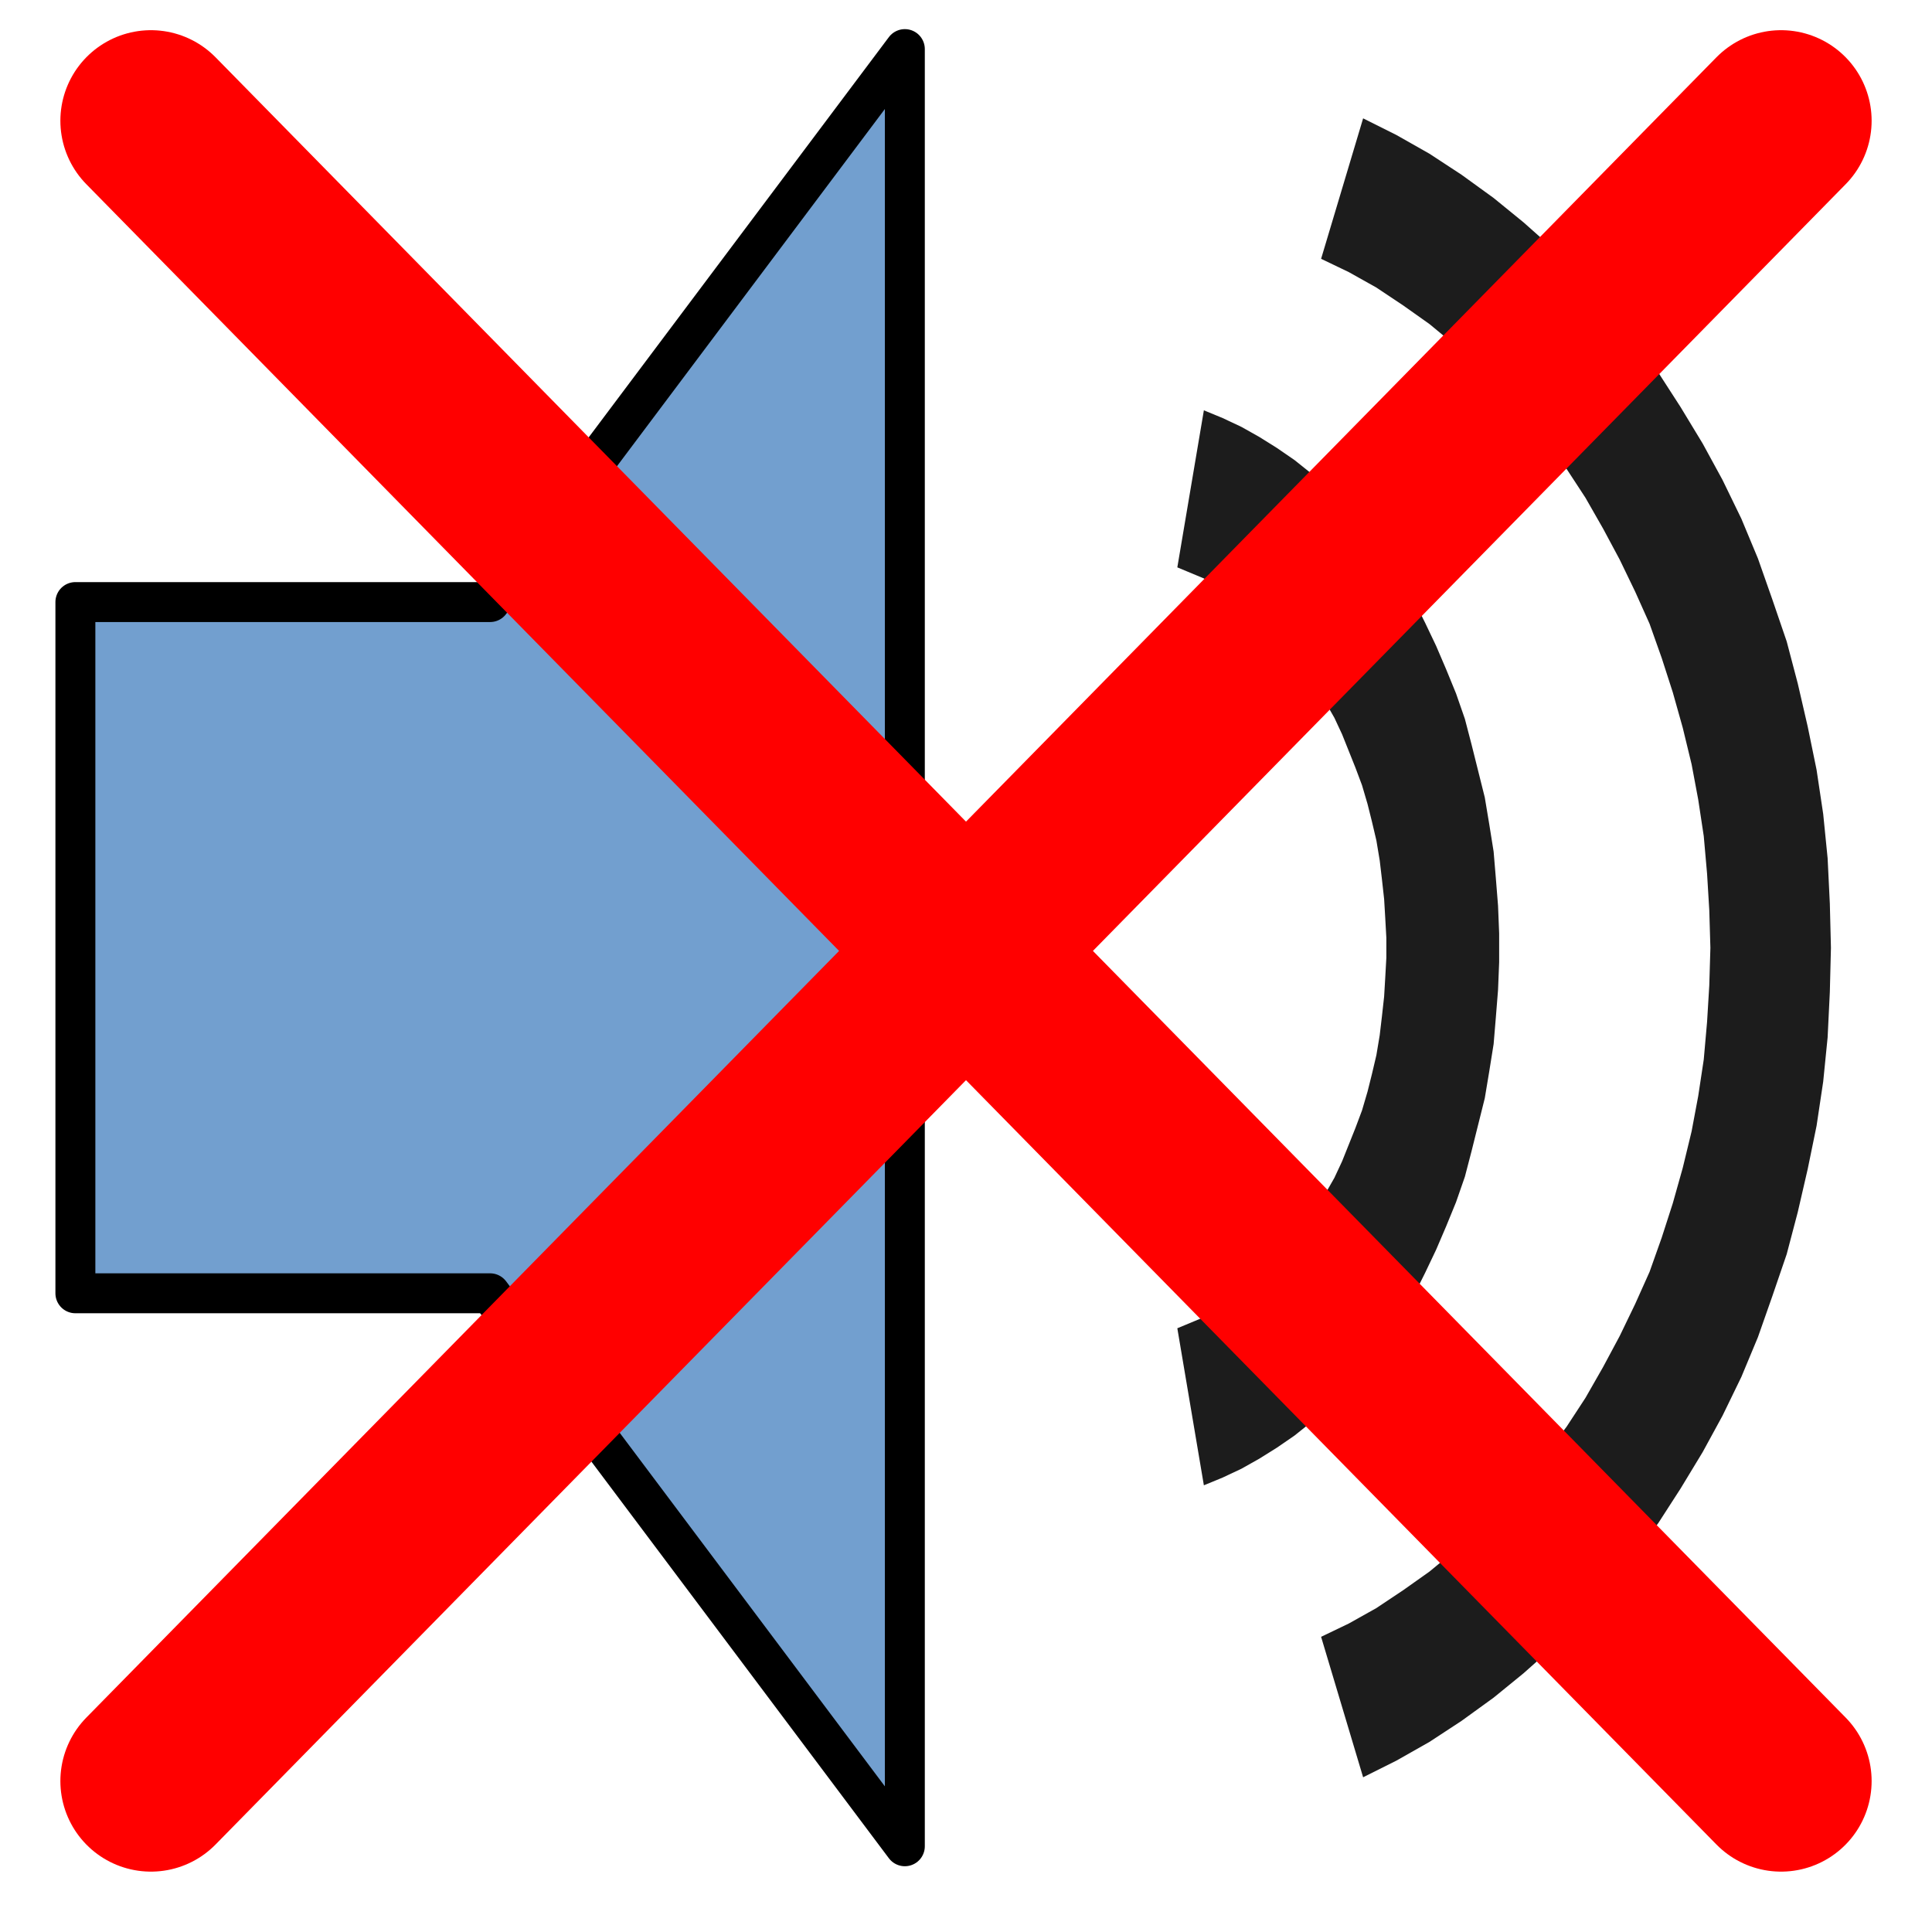
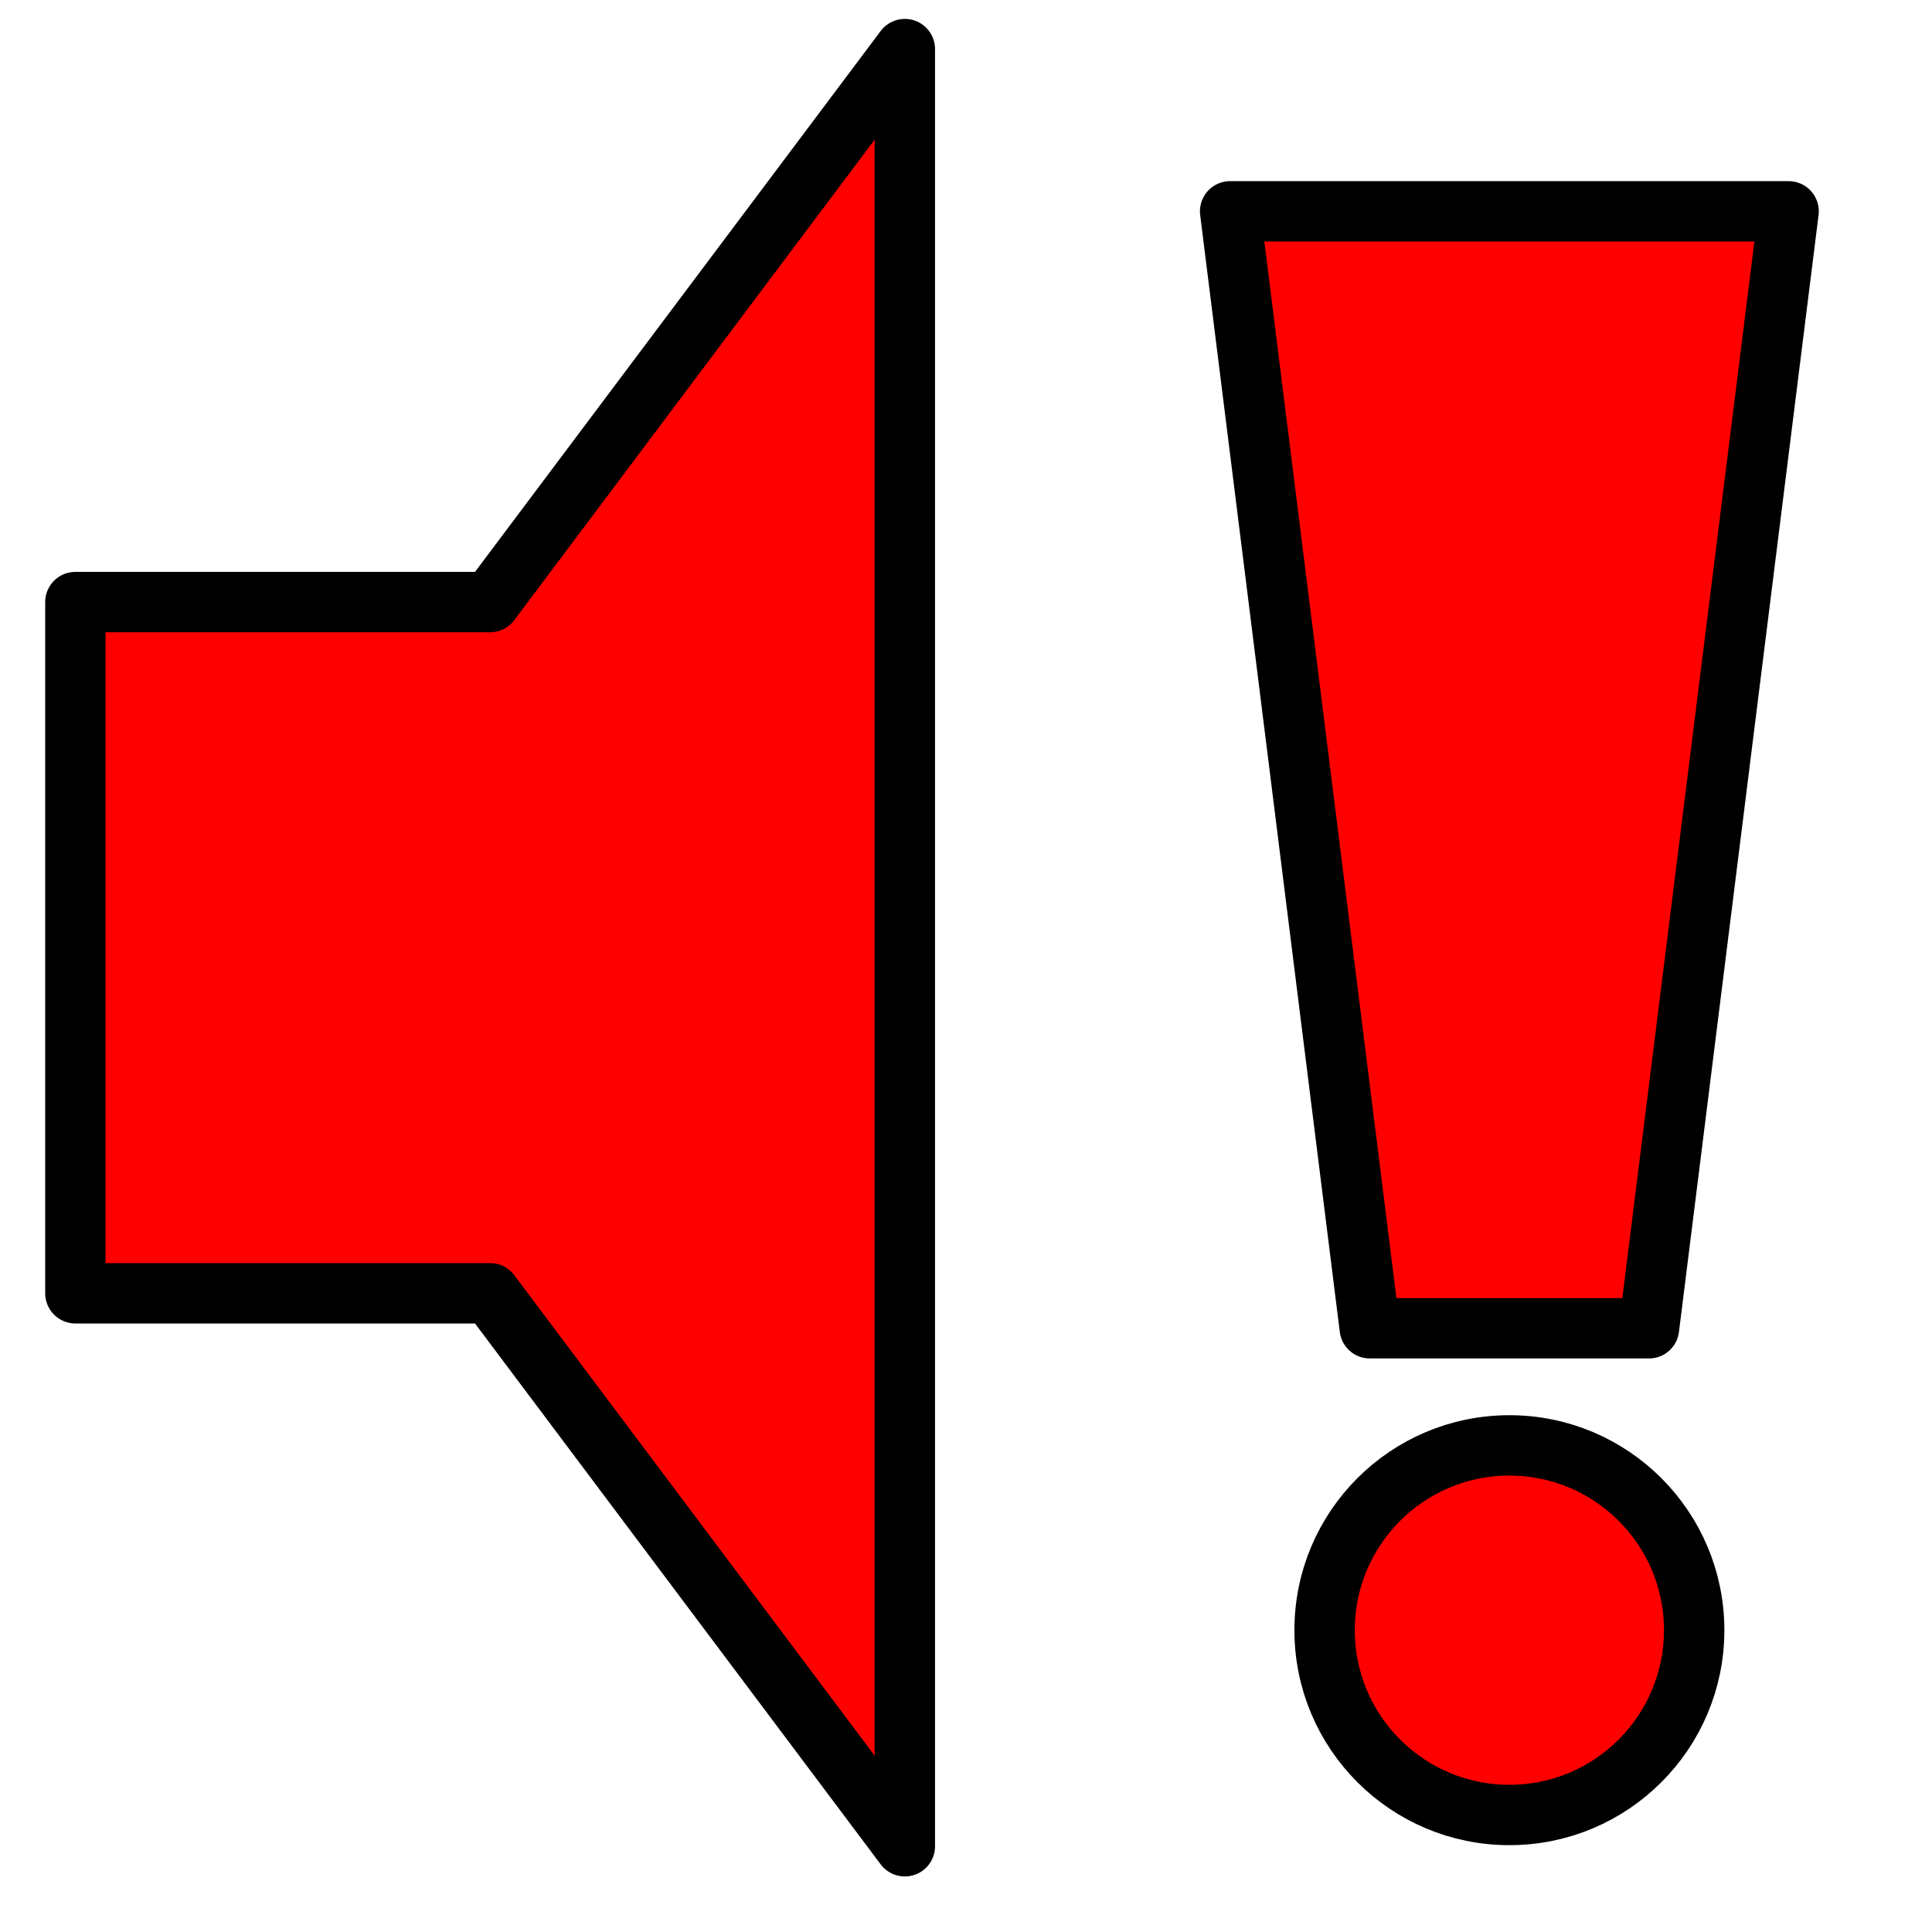
<svg xmlns="http://www.w3.org/2000/svg" id="SVGRoot" width="64px" height="64px" version="1.1" viewBox="0 0 64 64">
  <defs>
    <clipPath id="presentation_clip_path">
      <rect width="1600" height="1600" />
    </clipPath>
  </defs>
-   <g transform="matrix(.045795 0 0 .045795 -6.6618 -5.243)" stroke-width=".825">
-     <g class="Slide" clip-path="url(#presentation_clip_path)" stroke-width=".825">
-       <g class="Page" stroke-width=".825">
-         <g class="com.sun.star.drawing.CustomShape">
-           <g stroke-width=".825">
-             <rect class="BoundingBox" x="289" y="-9" width="1321" height="1620" fill="none" />
-             <path d="m1131.5 1400.1 24-12 24-13.6 23.2-15.2 23.2-16.8 21.6-17.6 21.6-19.2 20-20.8 19.2-21.6 19.2-23.2 17.6-24 16-24.8 16-26.4 14.4-26.4 13.6-28 12-28.8 10.4-29.6 10.4-30.4 8-30.4 7.2-31.2 6.4-31.2 4.8-32 3.2-32 1.6-32.8 0.8-32-0.8-32-1.6-32.8-3.2-32-4.8-32-6.4-31.2-7.2-31.2-8-30.4-10.4-30.4-10.4-29.6-12-28.8-13.6-28-14.4-26.4-16-26.4-16-24.8-17.6-24-19.2-23.2-19.2-21.6-20-20.8-21.6-19.2-21.6-17.6-23.2-16.8-23.2-15.2-24-13.6-24-12-30.4 101.6 20 9.6 20 11.2 19.2 12.8 19.2 13.6 18.4 15.2 17.6 16 16.8 16.8 16 17.6 15.2 19.2 15.2 20 13.6 20.8 12.8 22.4 12 22.4 11.2 23.2 10.4 23.2 8.8 24.8 8 24.8 7.2 25.6 6.4 26.4 4.8 25.6 4 26.4 2.4 27.2 1.6 26.4 0.8 27.2-0.8 27.2-1.6 26.4-2.4 27.2-4 26.4-4.8 25.6-6.4 26.4-7.2 25.6-8 24.8-8.8 24.8-10.4 23.2-11.2 23.2-12 22.4-12.8 22.4-13.6 20.8-15.2 20-15.2 19.2-16 17.6-16.8 16.8-17.6 16-18.4 15.2-19.2 13.6-19.2 12.8-20 11.2-20 9.6zm338.4-1240zm-1040.8 1280.8z" fill="#1c1c1c" />
-           </g>
-         </g>
-         <g class="com.sun.star.drawing.CustomShape">
-           <g stroke-width=".825">
-             <rect class="BoundingBox" x="590" y="291" width="720" height="1020" fill="none" />
-             <path d="m1016.3 1188.9 13.6-5.6 13.6-6.4 12.8-7.2 12.8-8 12.8-8.8 12-9.6 12-11.2 11.2-11.2 11.2-12.8 10.4-12.8 10.4-14.4 9.6-14.4 9.6-15.2 8-16 8-16.8 7.2-16.8 7.2-17.6 6.4-18.4 4.8-18.4 9.6-38.4 3.2-19.2 3.2-20 1.6-19.2 1.6-20 0.8-20v-20.8l-0.8-20-1.6-20-1.6-19.2-3.2-20-3.2-19.2-9.6-38.4-4.8-18.4-6.4-18.4-7.2-17.6-7.2-16.8-8-16.8-8-16-9.6-15.2-9.6-14.4-10.4-14.4-10.4-12.8-11.2-12.8-11.2-11.2-12-11.2-12-9.6-12.8-8.8-12.8-8-12.8-7.2-13.6-6.4-13.6-5.6-19.2 113.6 19.2 8 8.8 5.6 9.6 5.6 17.6 12.8 16 16 8 8.8 8 9.6 6.4 9.6 7.2 10.4 12.8 22.4 5.6 12 9.6 24 4.8 12.8 4 13.6 3.2 12.8 3.2 13.6 2.4 14.4 1.6 13.6 1.6 14.4 0.8 13.6 0.8 14.4v14.4l-0.8 14.4-0.8 13.6-1.6 14.4-1.6 13.6-2.4 14.4-3.2 13.6-3.2 12.8-4 13.6-4.8 12.8-9.6 24-5.6 12-12.8 22.4-7.2 10.4-6.4 9.6-8 9.6-8 8.8-16 16-17.6 12.8-9.6 5.6-8.8 5.6-19.2 8zm213.6-788.8zm-560.8 800.8z" fill="#1c1c1c" />
-           </g>
-         </g>
-         <g class="com.sun.star.drawing.PolyPolygonShape">
-           <g stroke-width=".825">
-             <rect class="BoundingBox" x="182" y="132" width="637" height="1337" fill="none" />
-             <path d="m200 550v500h300l300 400v-1300l-300 400z" fill="#729fcf" />
-             <path d="m200 550v500h300l300 400v-1300l-300 400z" fill="none" stroke="#000" stroke-linejoin="round" stroke-width="28.886" />
+   <g class="Slide" transform="matrix(.045795 0 0 .045795 -6.6618 -5.243)" clip-path="url(#presentation_clip_path)" stroke-width=".825">
+     <g class="Page" stroke-width=".825">
+       <g class="com.sun.star.drawing.PolyPolygonShape" stroke-width=".825">
+         <g stroke-width=".825">
+           <path d="m200 550v500h300c100 133.33 200 266.67 300 400v-1300c-100 133.33-200 266.67-300 400h-300z" fill="#729fcf" />
+           <g fill="#f00" stroke="#000" stroke-linejoin="round">
+             <path d="m200 550v500h300c100 133.33 200 266.67 300 400v-1300c-100 133.33-200 266.67-300 400h-300z" stroke-width="43.673" />
+             <path d="m1035.3 267.35h403.98l-100.99 807.95h-201.99z" stroke-width="43.673" />
+             <circle cx="1237.3" cy="1293.7" r="133.67" stroke-linecap="square" stroke-width="43.673" style="paint-order:markers fill stroke" />
          </g>
        </g>
      </g>
    </g>
  </g>
-   <path d="m5 4 54 55" fill="none" stroke="#f00" stroke-linecap="round" stroke-width="6" />
-   <path d="m5 59 54-55" fill="none" stroke="#f00" stroke-linecap="round" stroke-width="6" />
</svg>
